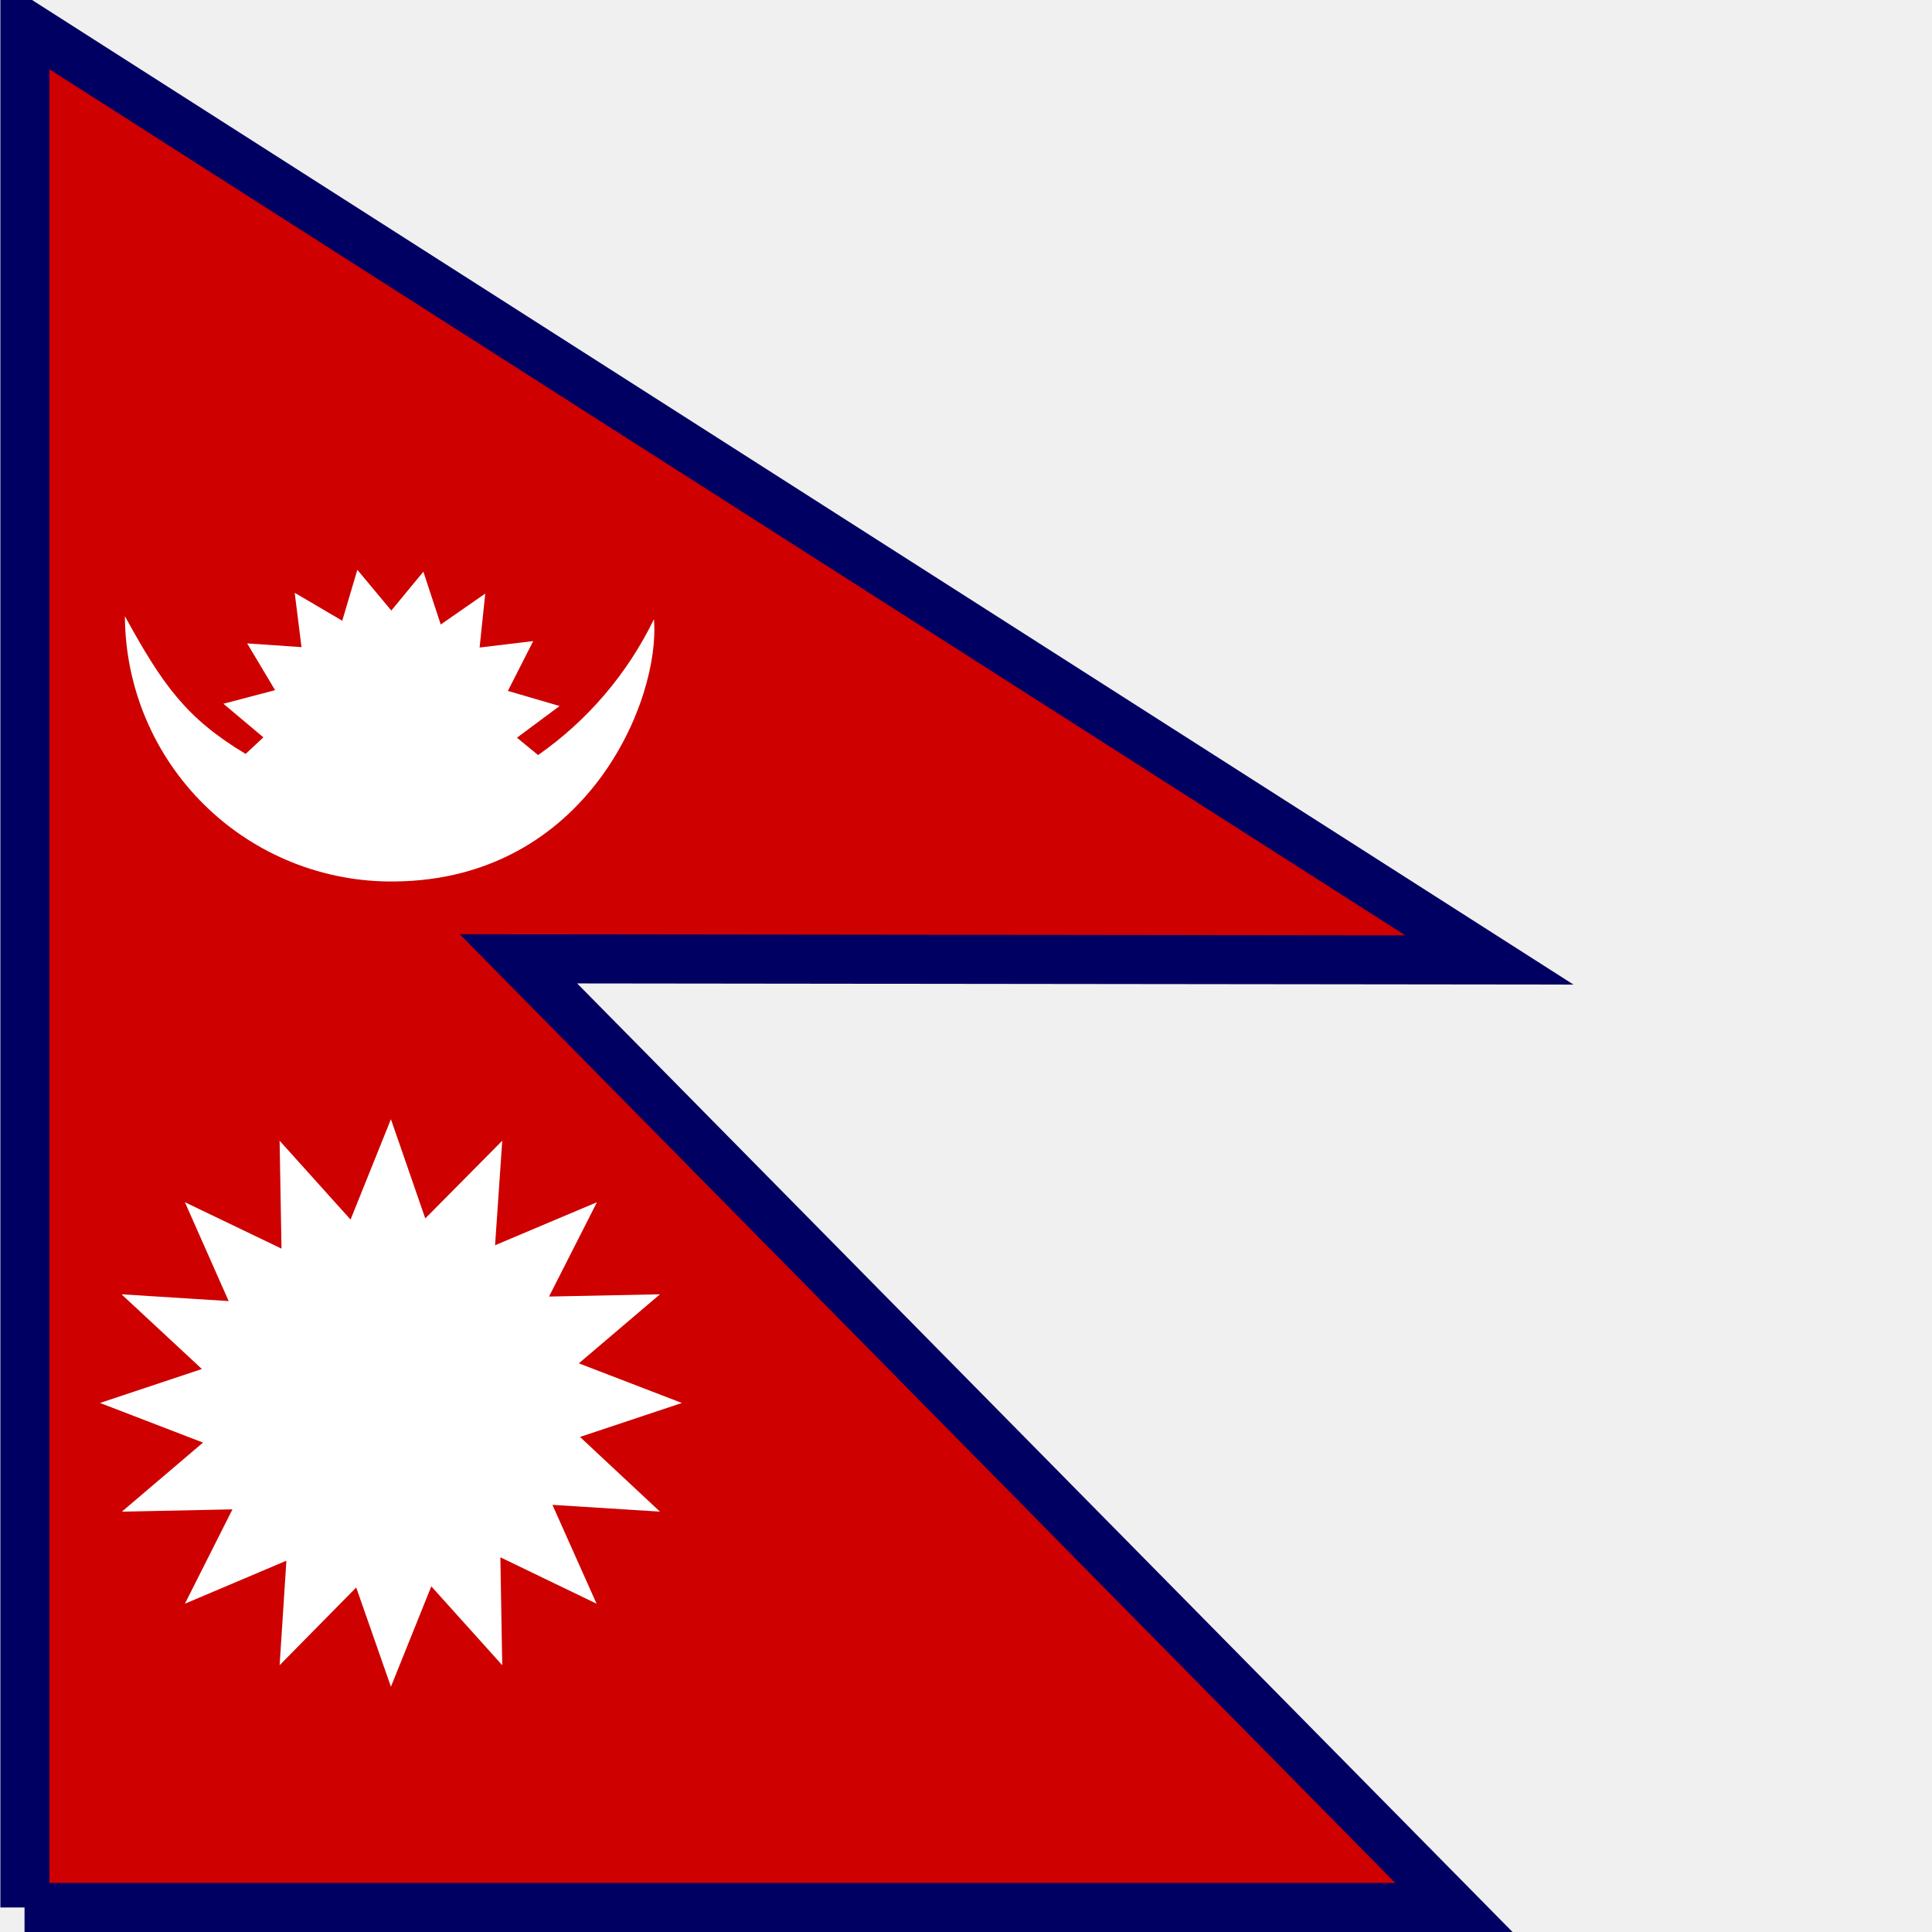
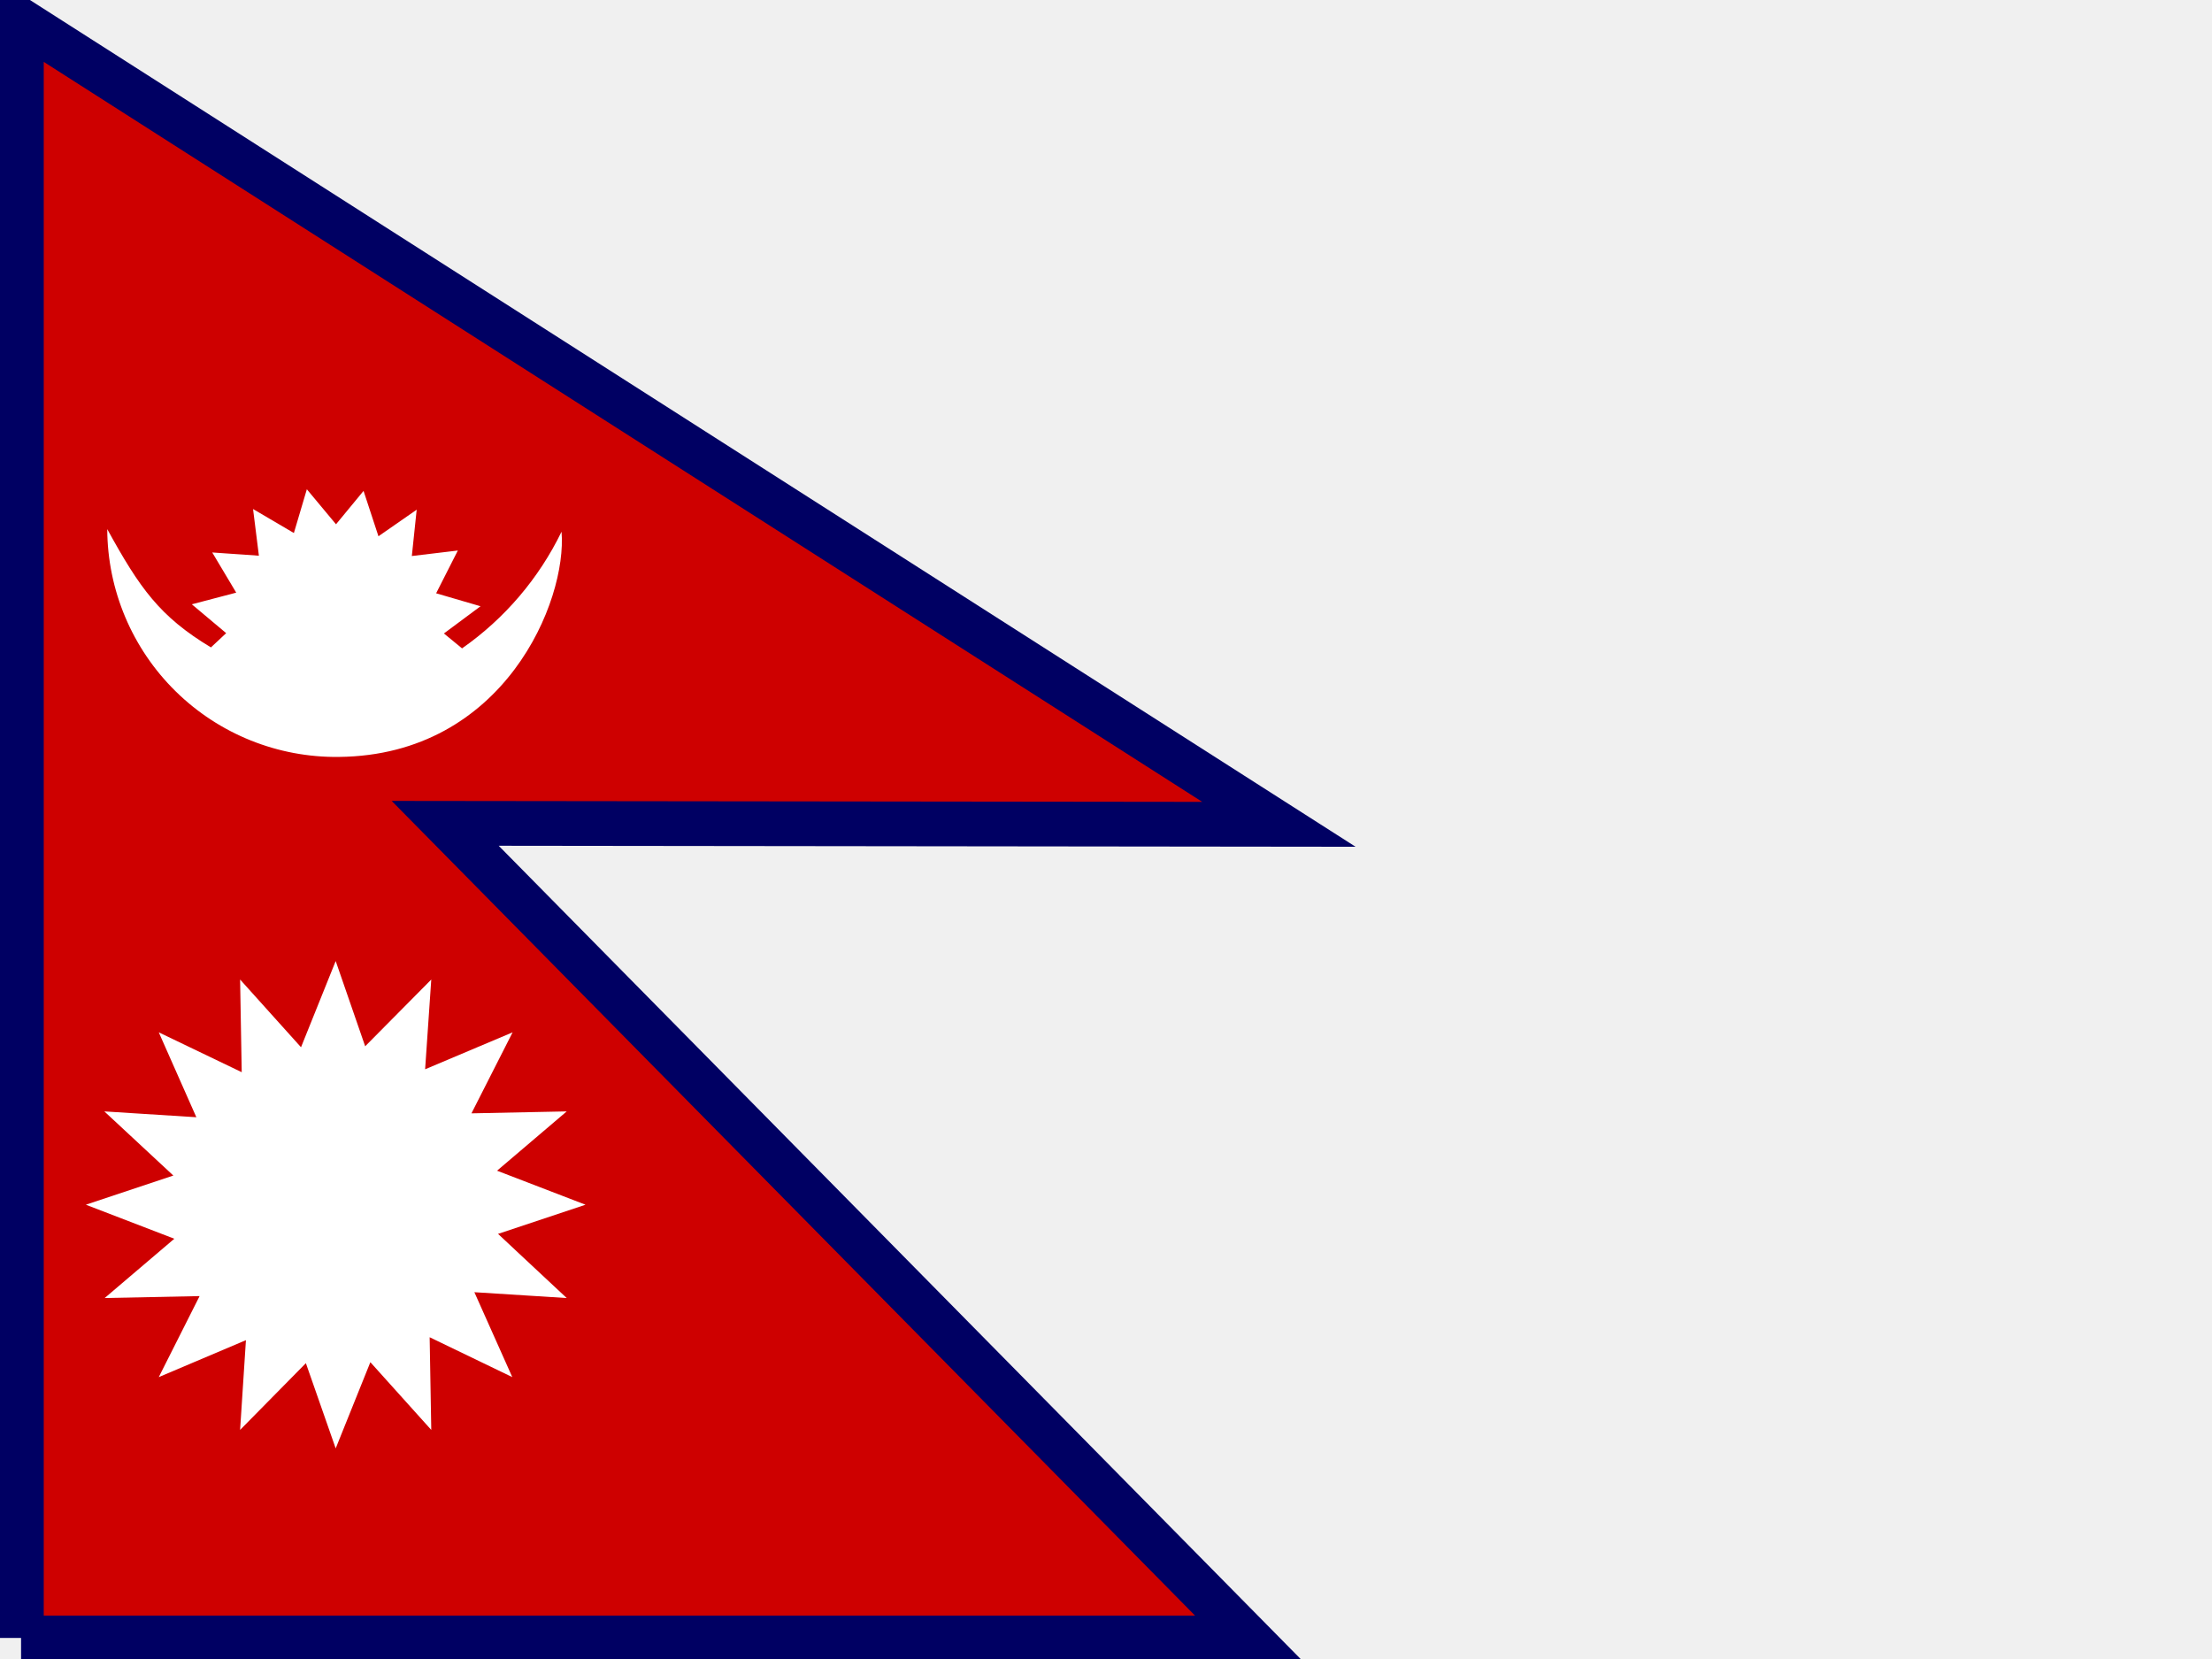
- <svg xmlns="http://www.w3.org/2000/svg" id="flag-icons-np" viewBox="0 0 512 512">
+ <svg xmlns="http://www.w3.org/2000/svg" id="flag-icons-np" viewBox="0 0 640 480">
  <defs>
-     <clipPath id="np-b">
+     <clipPath id="np-a">
      <path fill-opacity=".7" d="M0-16h512v512H0z" />
    </clipPath>
-     <clipPath id="np-a">
-       <path fill-opacity=".7" d="M0 0h512v512H0z" />
-     </clipPath>
  </defs>
-   <g clip-path="url(#np-a)">
-     <g clip-path="url(#np-b)" transform="translate(0 16)">
-       <g fill-rule="evenodd">
-         <path fill="#ce0000" stroke="#000063" stroke-width="13" d="M6.5 489.5h378.8L137.4 238.1l257.3.3L6.6-9.5v499z" />
-         <path fill="#fff" d="m180.7 355.8-27 9 21.2 19.8-28.5-1.8 11.7 26.2-25.5-12.3.5 28.6-18.8-20.9-10.7 26.6-9.2-26.3-20.3 20.6 1.8-27.7L49 409l12.6-25-29.3.6 21.5-18.3-27.3-10.5 27-9L32.2 327l28.4 1.8L49 302.6l25.6 12.3-.5-28.6 18.8 20.9 10.7-26.6 9.1 26.3 20.4-20.6-1.9 27.7 27-11.4-12.7 25 29.4-.6-21.5 18.3zm-32.4-184.7-11.3 8.4 5.6 4.6a94 94 0 0 0 30.7-36c1.8 21.3-17.7 69-68.7 69.5a70.6 70.6 0 0 1-71.5-70.3c10 18.2 16.2 27 32 36.5l4.7-4.4-10.6-8.9 13.7-3.6-7.4-12.4 14.4 1-1.8-14.4 12.6 7.4 4-13.5 9 10.8 8.5-10.3 4.6 14 11.8-8.2-1.5 14.3 14.2-1.7-6.7 13.2z" />
-       </g>
+   <g clip-path="url(#np-a)" transform="translate(0 15)scale(.9375)">
+     <g fill-rule="evenodd">
+       <path fill="#ce0000" stroke="#000063" stroke-width="13.8" d="M6.5 489.5h378.8L137.4 238.1l257.3.3L6.6-9.5v499z" />
+       <path fill="#fff" d="m180.7 355.8-27 9 21.2 19.8-28.5-1.8 11.7 26.2-25.5-12.3.5 28.6-18.8-20.9-10.7 26.6-9.2-26.3-20.3 20.6 1.8-27.7L49 409l12.6-25-29.3.6 21.5-18.3-27.3-10.5 27-9L32.2 327l28.4 1.8L49 302.6l25.6 12.3-.5-28.6 18.8 20.9 10.7-26.6 9.1 26.3 20.4-20.6-1.9 27.7 27-11.4-12.7 25 29.4-.6-21.5 18.3zm-32.4-184.7-11.3 8.4 5.6 4.6a94 94 0 0 0 30.7-36c1.8 21.3-17.7 69-68.7 69.5a70.6 70.6 0 0 1-71.5-70.3c10 18.2 16.2 27 32 36.5l4.7-4.4-10.6-8.9 13.7-3.6-7.4-12.4 14.4 1-1.8-14.4 12.6 7.4 4-13.5 9 10.8 8.5-10.3 4.6 14 11.8-8.2-1.5 14.3 14.2-1.7-6.7 13.2z" />
    </g>
  </g>
</svg>
